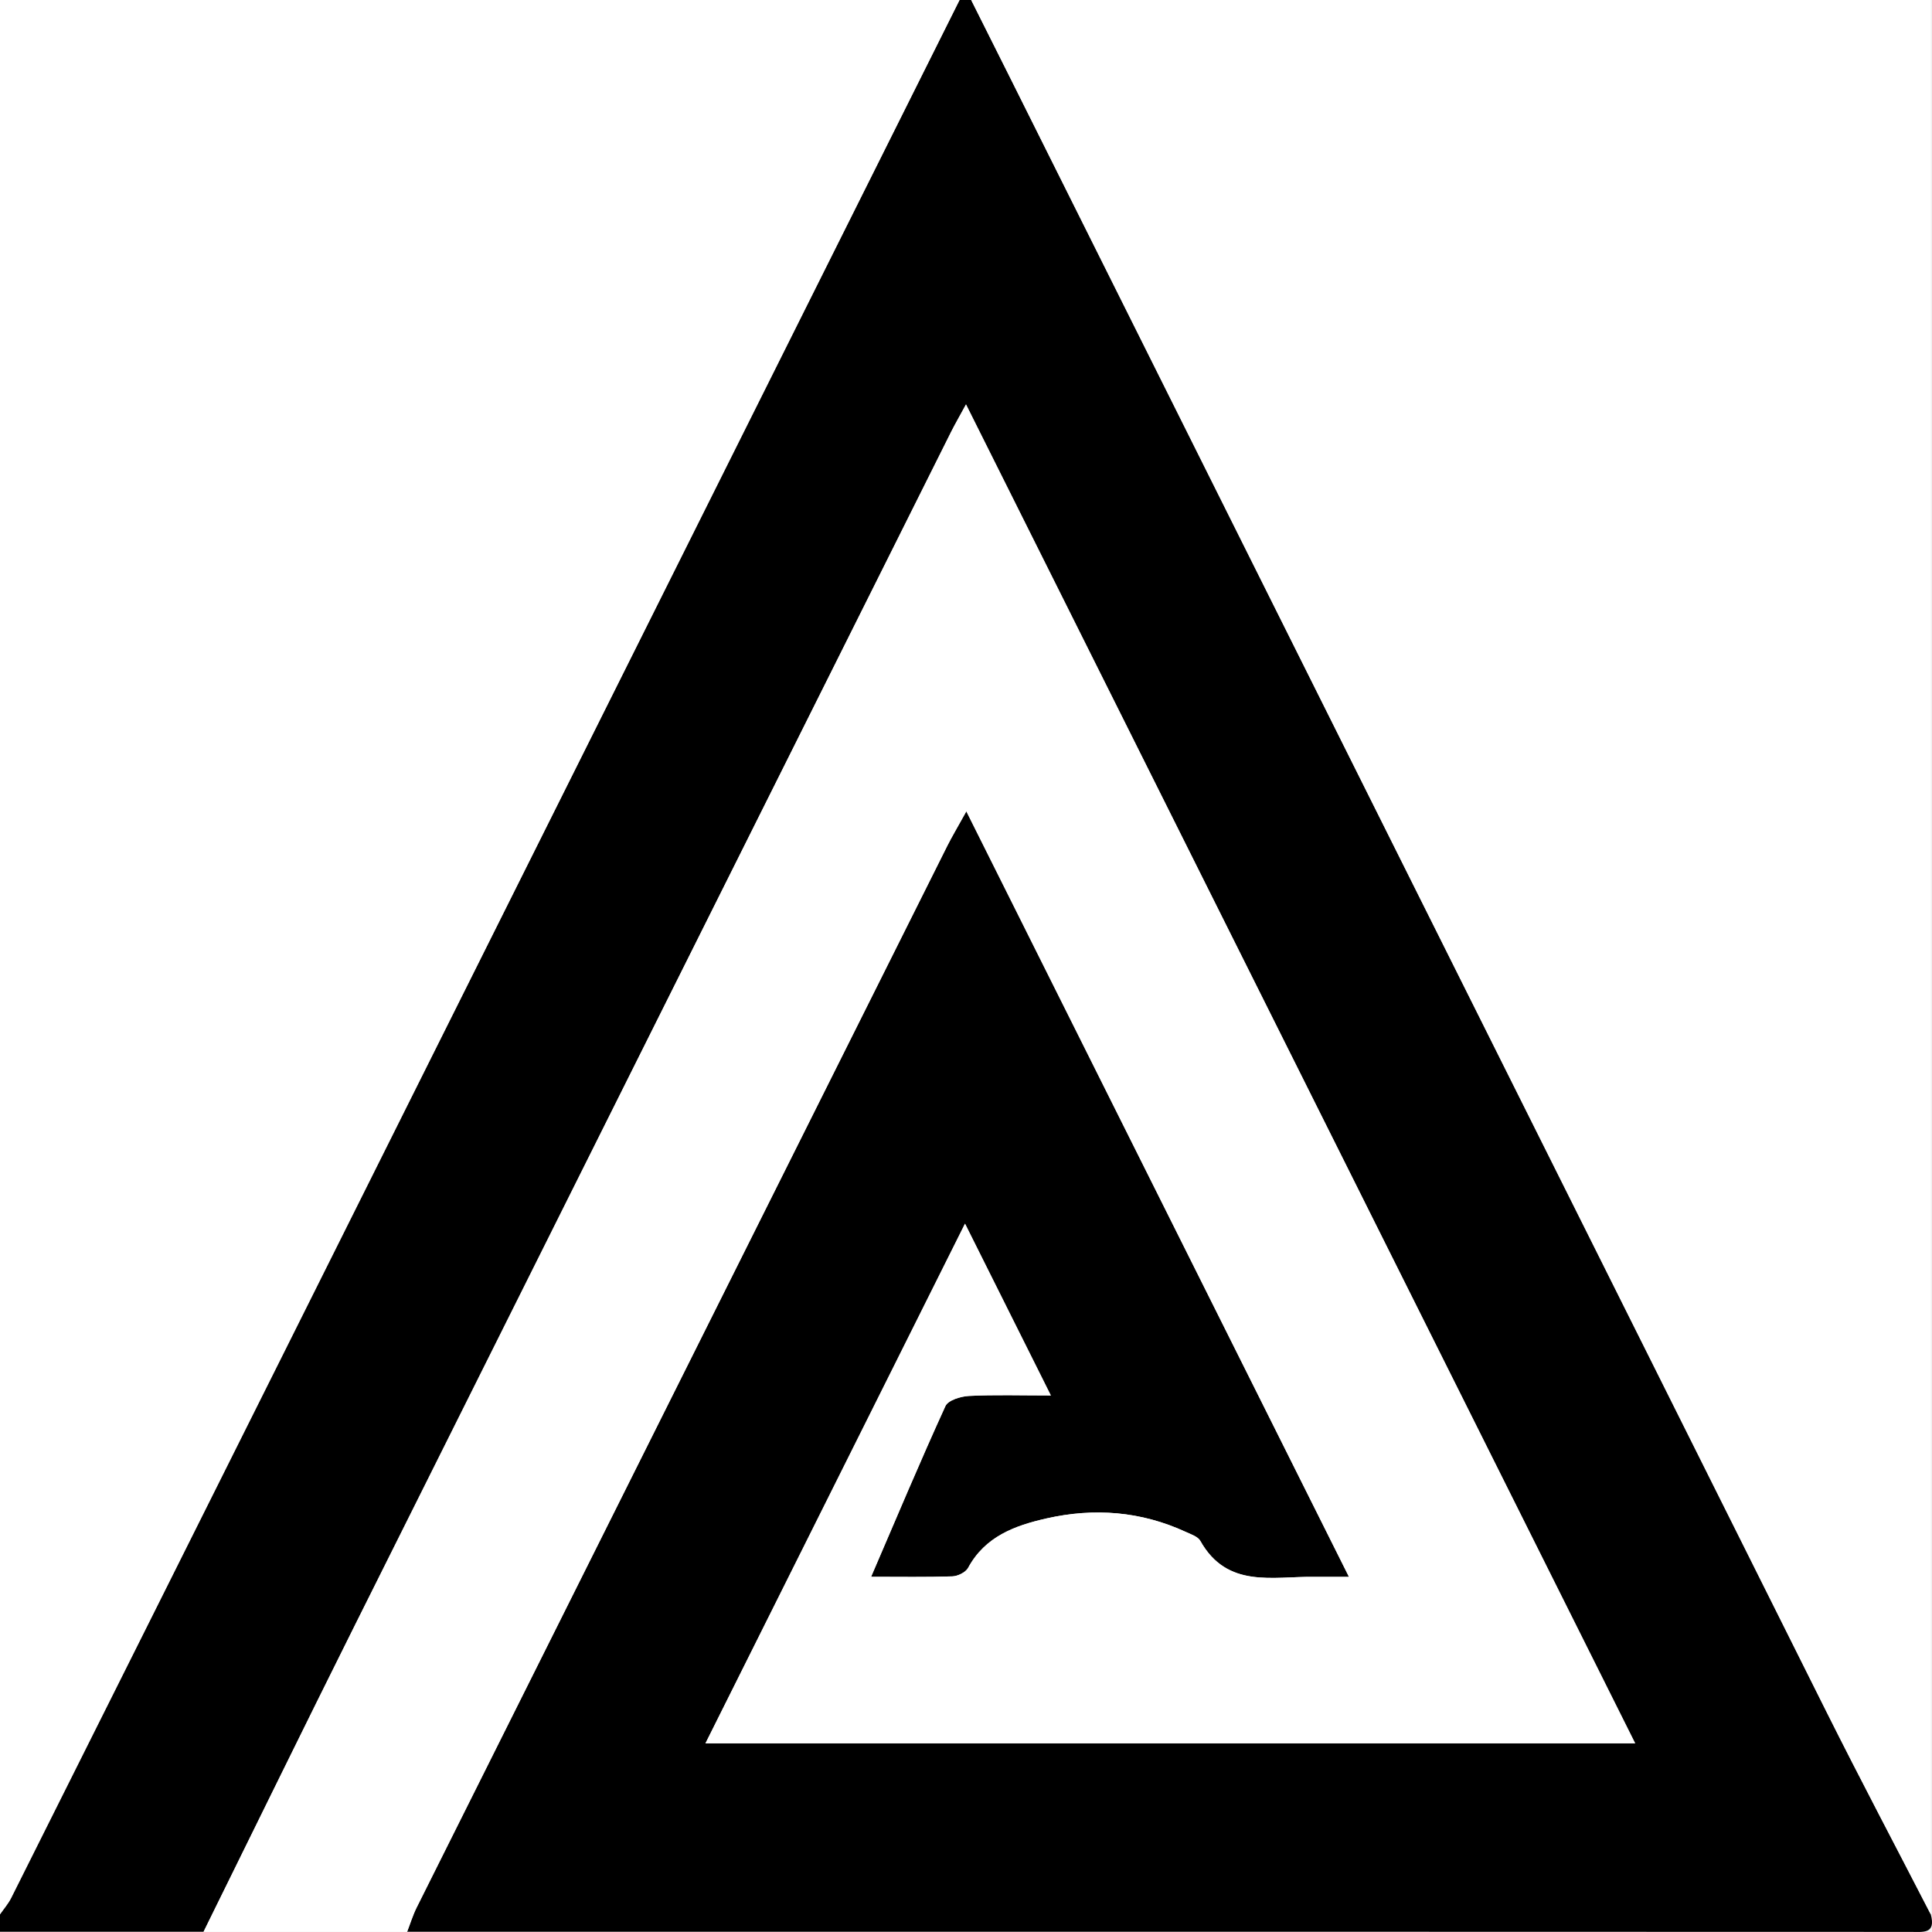
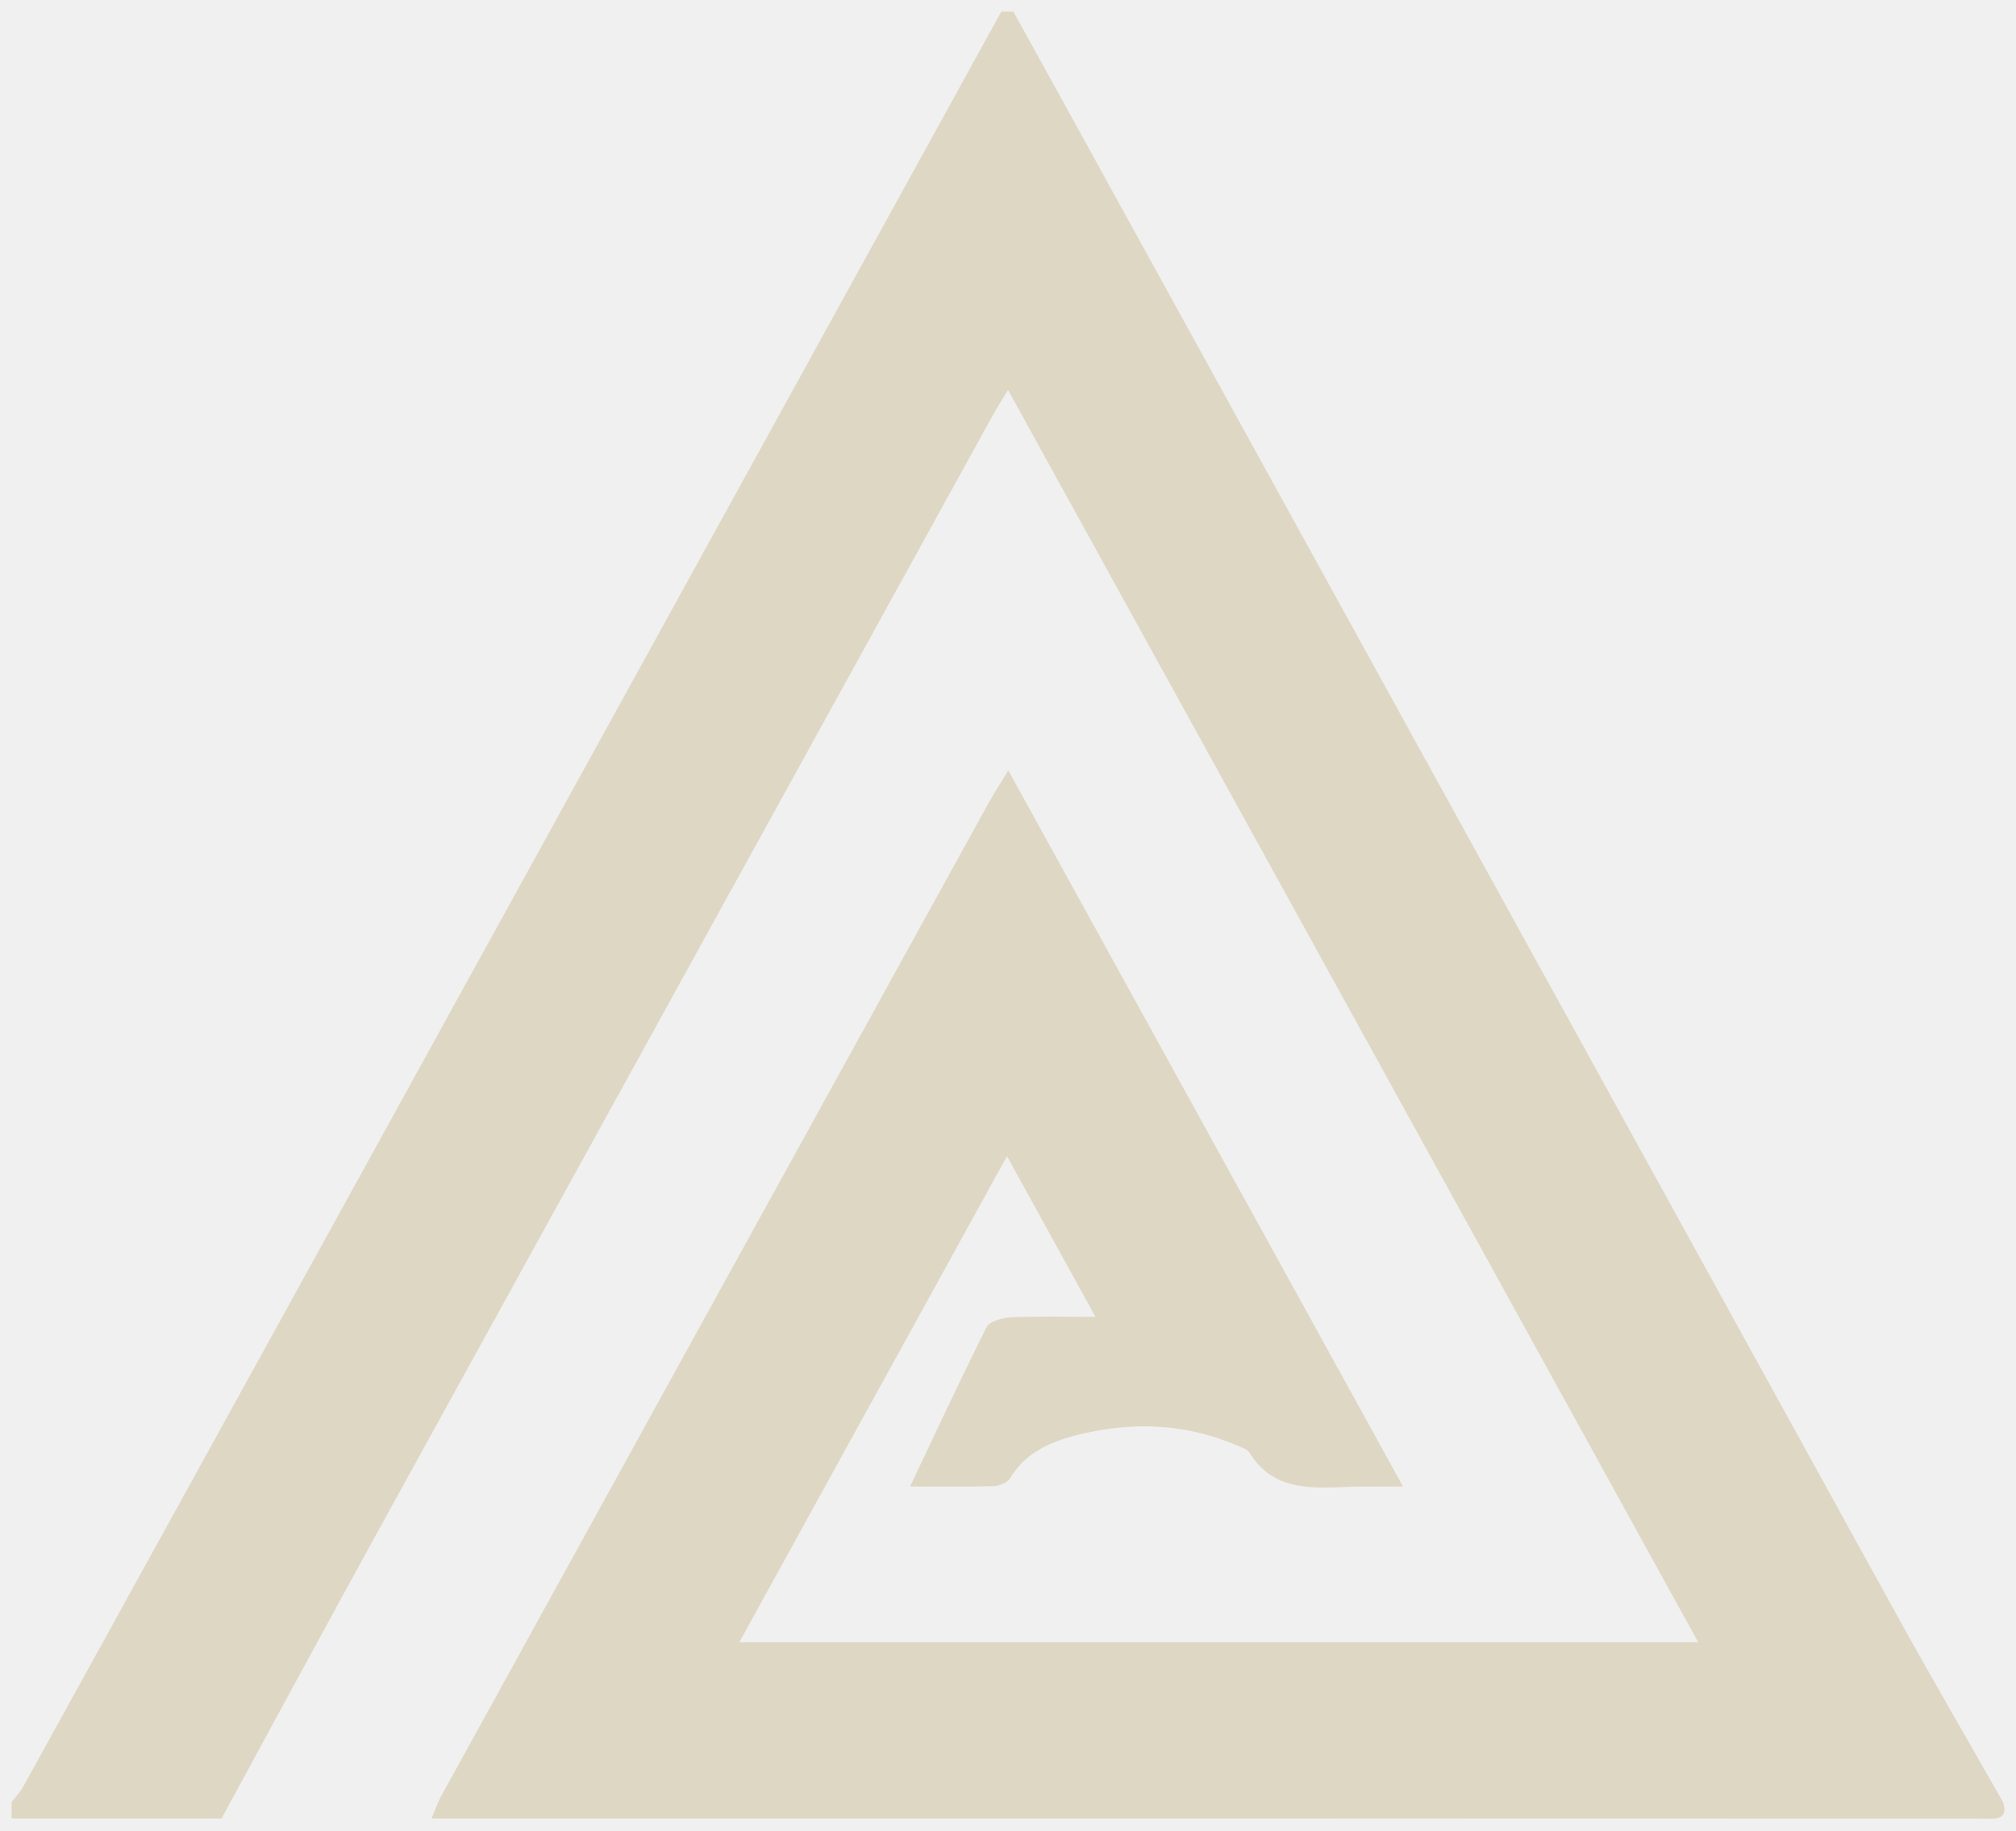
- <svg xmlns="http://www.w3.org/2000/svg" id="Calque_1" data-name="Calque 1" viewBox="0 0 332 332">
-   <defs>
-     <style>
-       .cls-1, .cls-2 {
-         stroke-width: 0px;
-       }
- 
-       .cls-2 {
-         fill: #fff;
-       }
-     </style>
-   </defs>
-   <path class="cls-1" d="M331.79,328.96c.92,3.44-1.32,3.02-3.5,3.02-59.79-.03-119.59-.02-179.38-.02h-78.95c.54-1.39.97-2.82,1.63-4.15,30.39-60.84,60.79-121.67,91.21-182.49.78-1.55,1.67-3.04,3.26-5.9,22.24,44.49,43.85,87.72,65.75,131.55-2.65,0-4.31.02-5.96,0-7.13-.1-14.95,2.06-19.58-6.17-.42-.76-1.62-1.14-2.52-1.56-7.7-3.54-15.72-4.16-23.91-2.31-5.44,1.23-10.56,3.09-13.48,8.5-.42.77-1.77,1.43-2.72,1.46-4.43.15-8.86.07-13.95.07,4.4-10.21,8.44-19.84,12.77-29.33.46-1.02,2.64-1.67,4.06-1.75,4.4-.22,8.83-.08,14.06-.08-5.01-10.03-9.63-19.27-14.75-29.52-15.1,30.23-29.71,59.48-44.6,89.3h159.76c-38.41-76.87-76.53-153.14-114.99-230.08-1.17,2.16-1.91,3.42-2.56,4.72-34.18,68.4-68.37,136.79-102.52,205.2-8.72,17.48-17.3,35.03-25.94,52.54H0c0-1,0-2,0-3,.64-.94,1.41-1.81,1.92-2.82,15.98-31.92,31.94-63.85,47.9-95.78C88.18,153.58,126.53,76.79,164.89,0c.67,0,1.33,0,2,0,2.23,4.45,4.47,8.9,6.69,13.35,46.74,93.58,93.46,187.16,140.24,280.72,5.85,11.7,11.97,23.26,17.96,34.89Z" />
-   <path class="cls-2" d="M164.89,0c-38.36,76.79-76.72,153.58-115.08,230.37-15.95,31.93-31.91,63.86-47.9,95.78-.5,1.01-1.27,1.88-1.92,2.82C0,219.31,0,109.65,0,0,54.96,0,109.93,0,164.89,0Z" />
-   <path class="cls-2" d="M331.79,328.96c-5.99-11.63-12.11-23.19-17.96-34.89C267.05,200.51,220.32,106.93,173.58,13.35c-2.22-4.45-4.46-8.9-6.69-13.35,54.96,0,109.93,0,164.89,0v328.96Z" />
-   <path class="cls-2" d="M34.98,331.96c8.64-17.52,17.22-35.06,25.94-52.54,34.15-68.41,68.34-136.8,102.52-205.2.65-1.3,1.39-2.56,2.56-4.72,38.46,76.95,76.57,153.22,114.99,230.08H121.23c14.89-29.82,29.5-59.07,44.6-89.3,5.12,10.25,9.74,19.49,14.75,29.52-5.24,0-9.66-.14-14.06.08-1.42.07-3.6.73-4.06,1.75-4.34,9.49-8.38,19.12-12.77,29.33,5.08,0,9.52.08,13.95-.07.94-.03,2.3-.69,2.72-1.46,2.93-5.41,8.04-7.27,13.48-8.5,8.19-1.85,16.22-1.24,23.91,2.31.9.42,2.1.8,2.52,1.56,4.63,8.23,12.45,6.07,19.58,6.17,1.65.02,3.31,0,5.96,0-21.91-43.83-43.51-87.06-65.75-131.55-1.58,2.86-2.48,4.35-3.26,5.9-30.41,60.83-60.82,121.66-91.21,182.49-.66,1.32-1.09,2.76-1.63,4.15h-34.98Z" />
+ <svg xmlns="http://www.w3.org/2000/svg" width="87" height="79" viewBox="0 0 87 79" fill="none">
+   <path d="M86.445 77.787C86.683 78.595 86.103 78.496 85.538 78.496C70.051 78.489 54.56 78.492 39.073 78.492H18.622C18.762 78.165 18.873 77.829 19.044 77.516C26.916 63.223 34.791 48.931 42.671 34.642C42.873 34.278 43.103 33.928 43.515 33.256C49.276 43.708 54.874 53.865 60.547 64.162C59.86 64.162 59.43 64.167 59.003 64.162C57.156 64.139 55.13 64.646 53.931 62.713C53.822 62.534 53.511 62.445 53.278 62.346C51.284 61.515 49.206 61.369 47.085 61.803C45.676 62.093 44.349 62.529 43.593 63.8C43.484 63.981 43.135 64.136 42.888 64.144C41.741 64.179 40.593 64.16 39.275 64.16C40.415 61.761 41.461 59.499 42.583 57.269C42.702 57.029 43.267 56.877 43.634 56.858C44.774 56.806 45.922 56.839 47.276 56.839C45.979 54.483 44.782 52.312 43.456 49.904C39.544 57.006 35.76 63.878 31.903 70.884H73.286C63.337 52.824 53.462 34.905 43.5 16.828C43.197 17.336 43.005 17.632 42.837 17.937C33.983 34.008 25.126 50.075 16.28 66.148C14.022 70.254 11.799 74.378 9.561 78.492H0.5C0.5 78.257 0.5 78.022 0.5 77.787C0.666 77.566 0.865 77.361 0.997 77.124C5.137 69.625 9.271 62.123 13.405 54.621C23.342 36.583 33.276 18.541 43.212 0.5C43.386 0.5 43.557 0.5 43.73 0.5C44.308 1.545 44.888 2.591 45.463 3.636C57.571 25.622 69.673 47.608 81.79 69.59C83.306 72.338 84.891 75.054 86.442 77.787H86.445Z" fill="#DED7C4" />
</svg>
